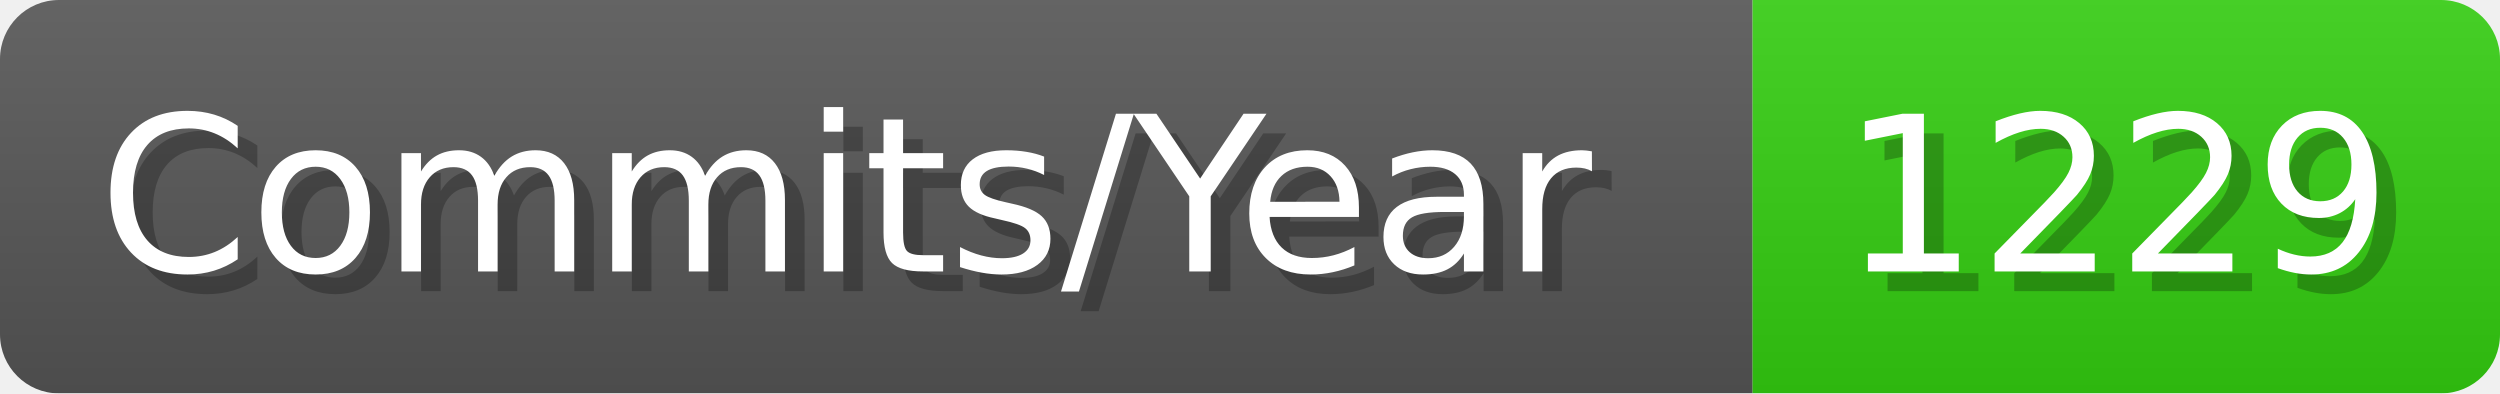
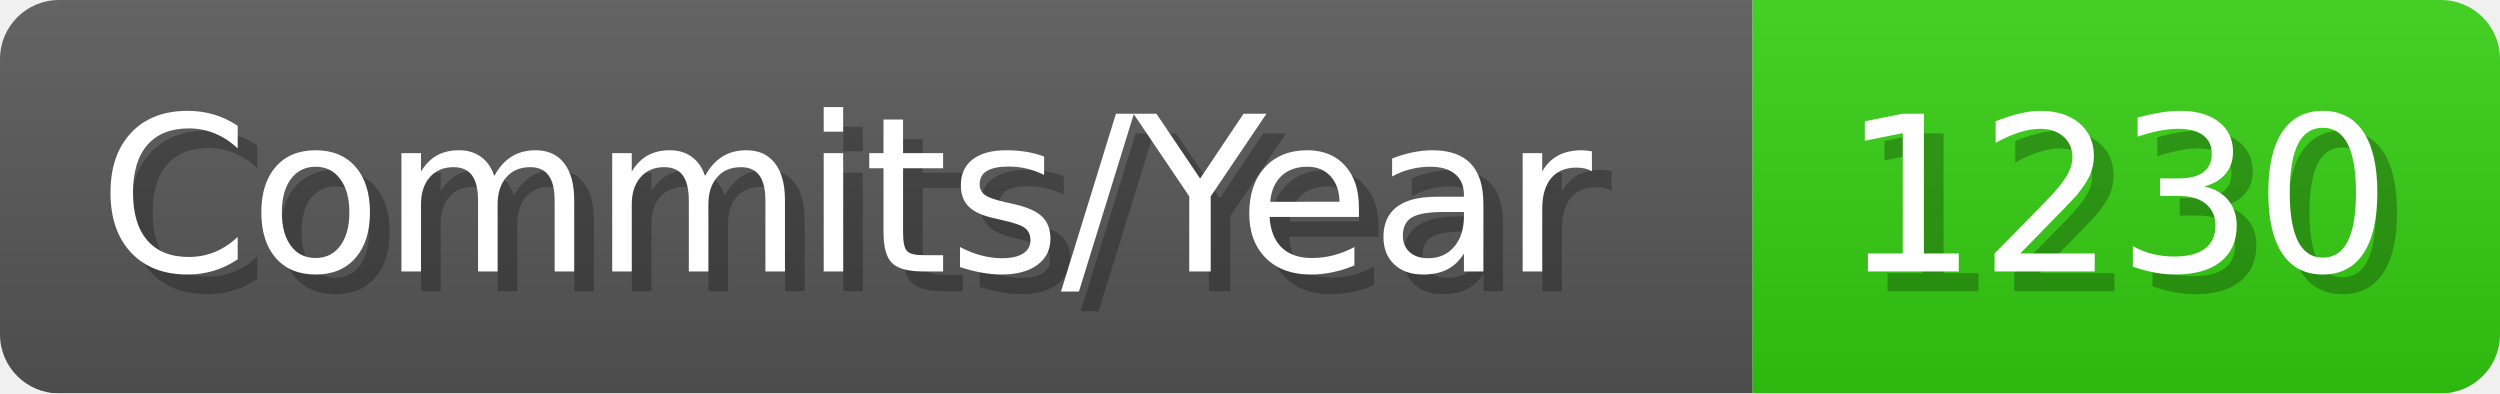
- <svg xmlns="http://www.w3.org/2000/svg" width="127.1" height="20" viewBox="0 0 1271 200" role="img" aria-label="Commits/Year: 1229">
+ <svg xmlns="http://www.w3.org/2000/svg" width="127.1" height="20" viewBox="0 0 1271 200" role="img" aria-label="Commits/Year: 1230">
  <linearGradient id="aUPdi" x2="0" y2="100%">
    <stop offset="0" stop-opacity=".1" stop-color="#EEE" />
    <stop offset="1" stop-opacity=".1" />
  </linearGradient>
  <mask id="WfAiQ">
    <rect width="1271" height="200" rx="30" fill="#FFF" />
  </mask>
  <g mask="url(#WfAiQ)">
    <rect width="891" height="200" fill="#555" />
    <rect width="380" height="200" fill="#3C1" x="891" />
    <rect width="1271" height="200" fill="url(#aUPdi)" />
  </g>
  <g aria-hidden="true" fill="#fff" text-anchor="start" font-family="Verdana,DejaVu Sans,sans-serif" font-size="110">
    <text x="60" y="148" textLength="791" fill="#000" opacity="0.25">Commits/Year</text>
    <text x="50" y="138" textLength="791">Commits/Year</text>
-     <text x="946" y="148" textLength="280" fill="#000" opacity="0.25">1229</text>
-     <text x="936" y="138" textLength="280">1229</text>
+     <text x="946" y="148" textLength="280" fill="#000" opacity="0.25">1230</text>
+     <text x="936" y="138" textLength="280">1230</text>
  </g>
</svg>
